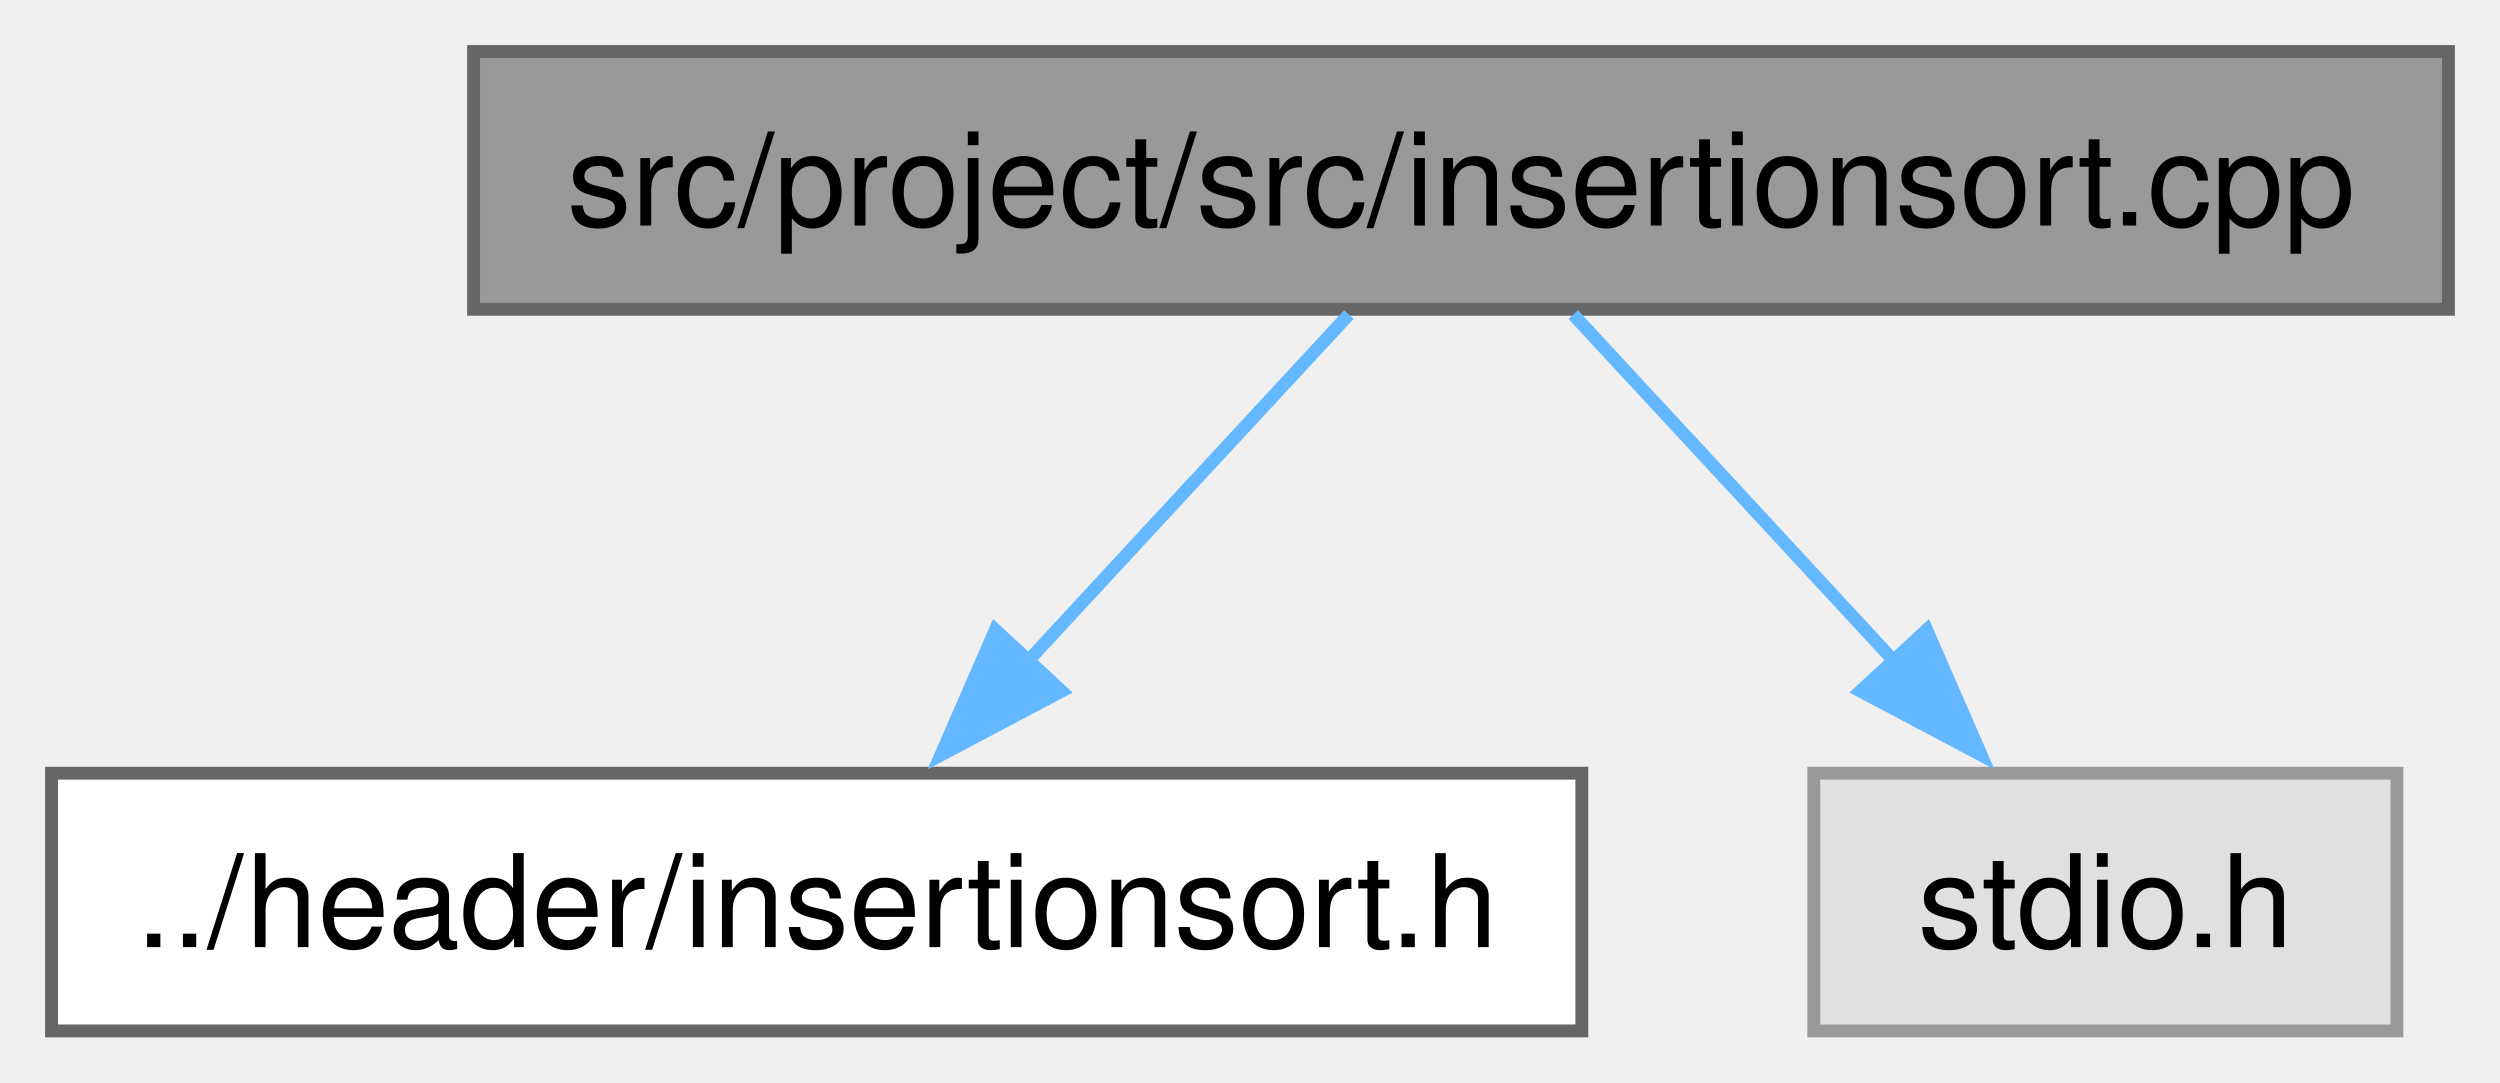
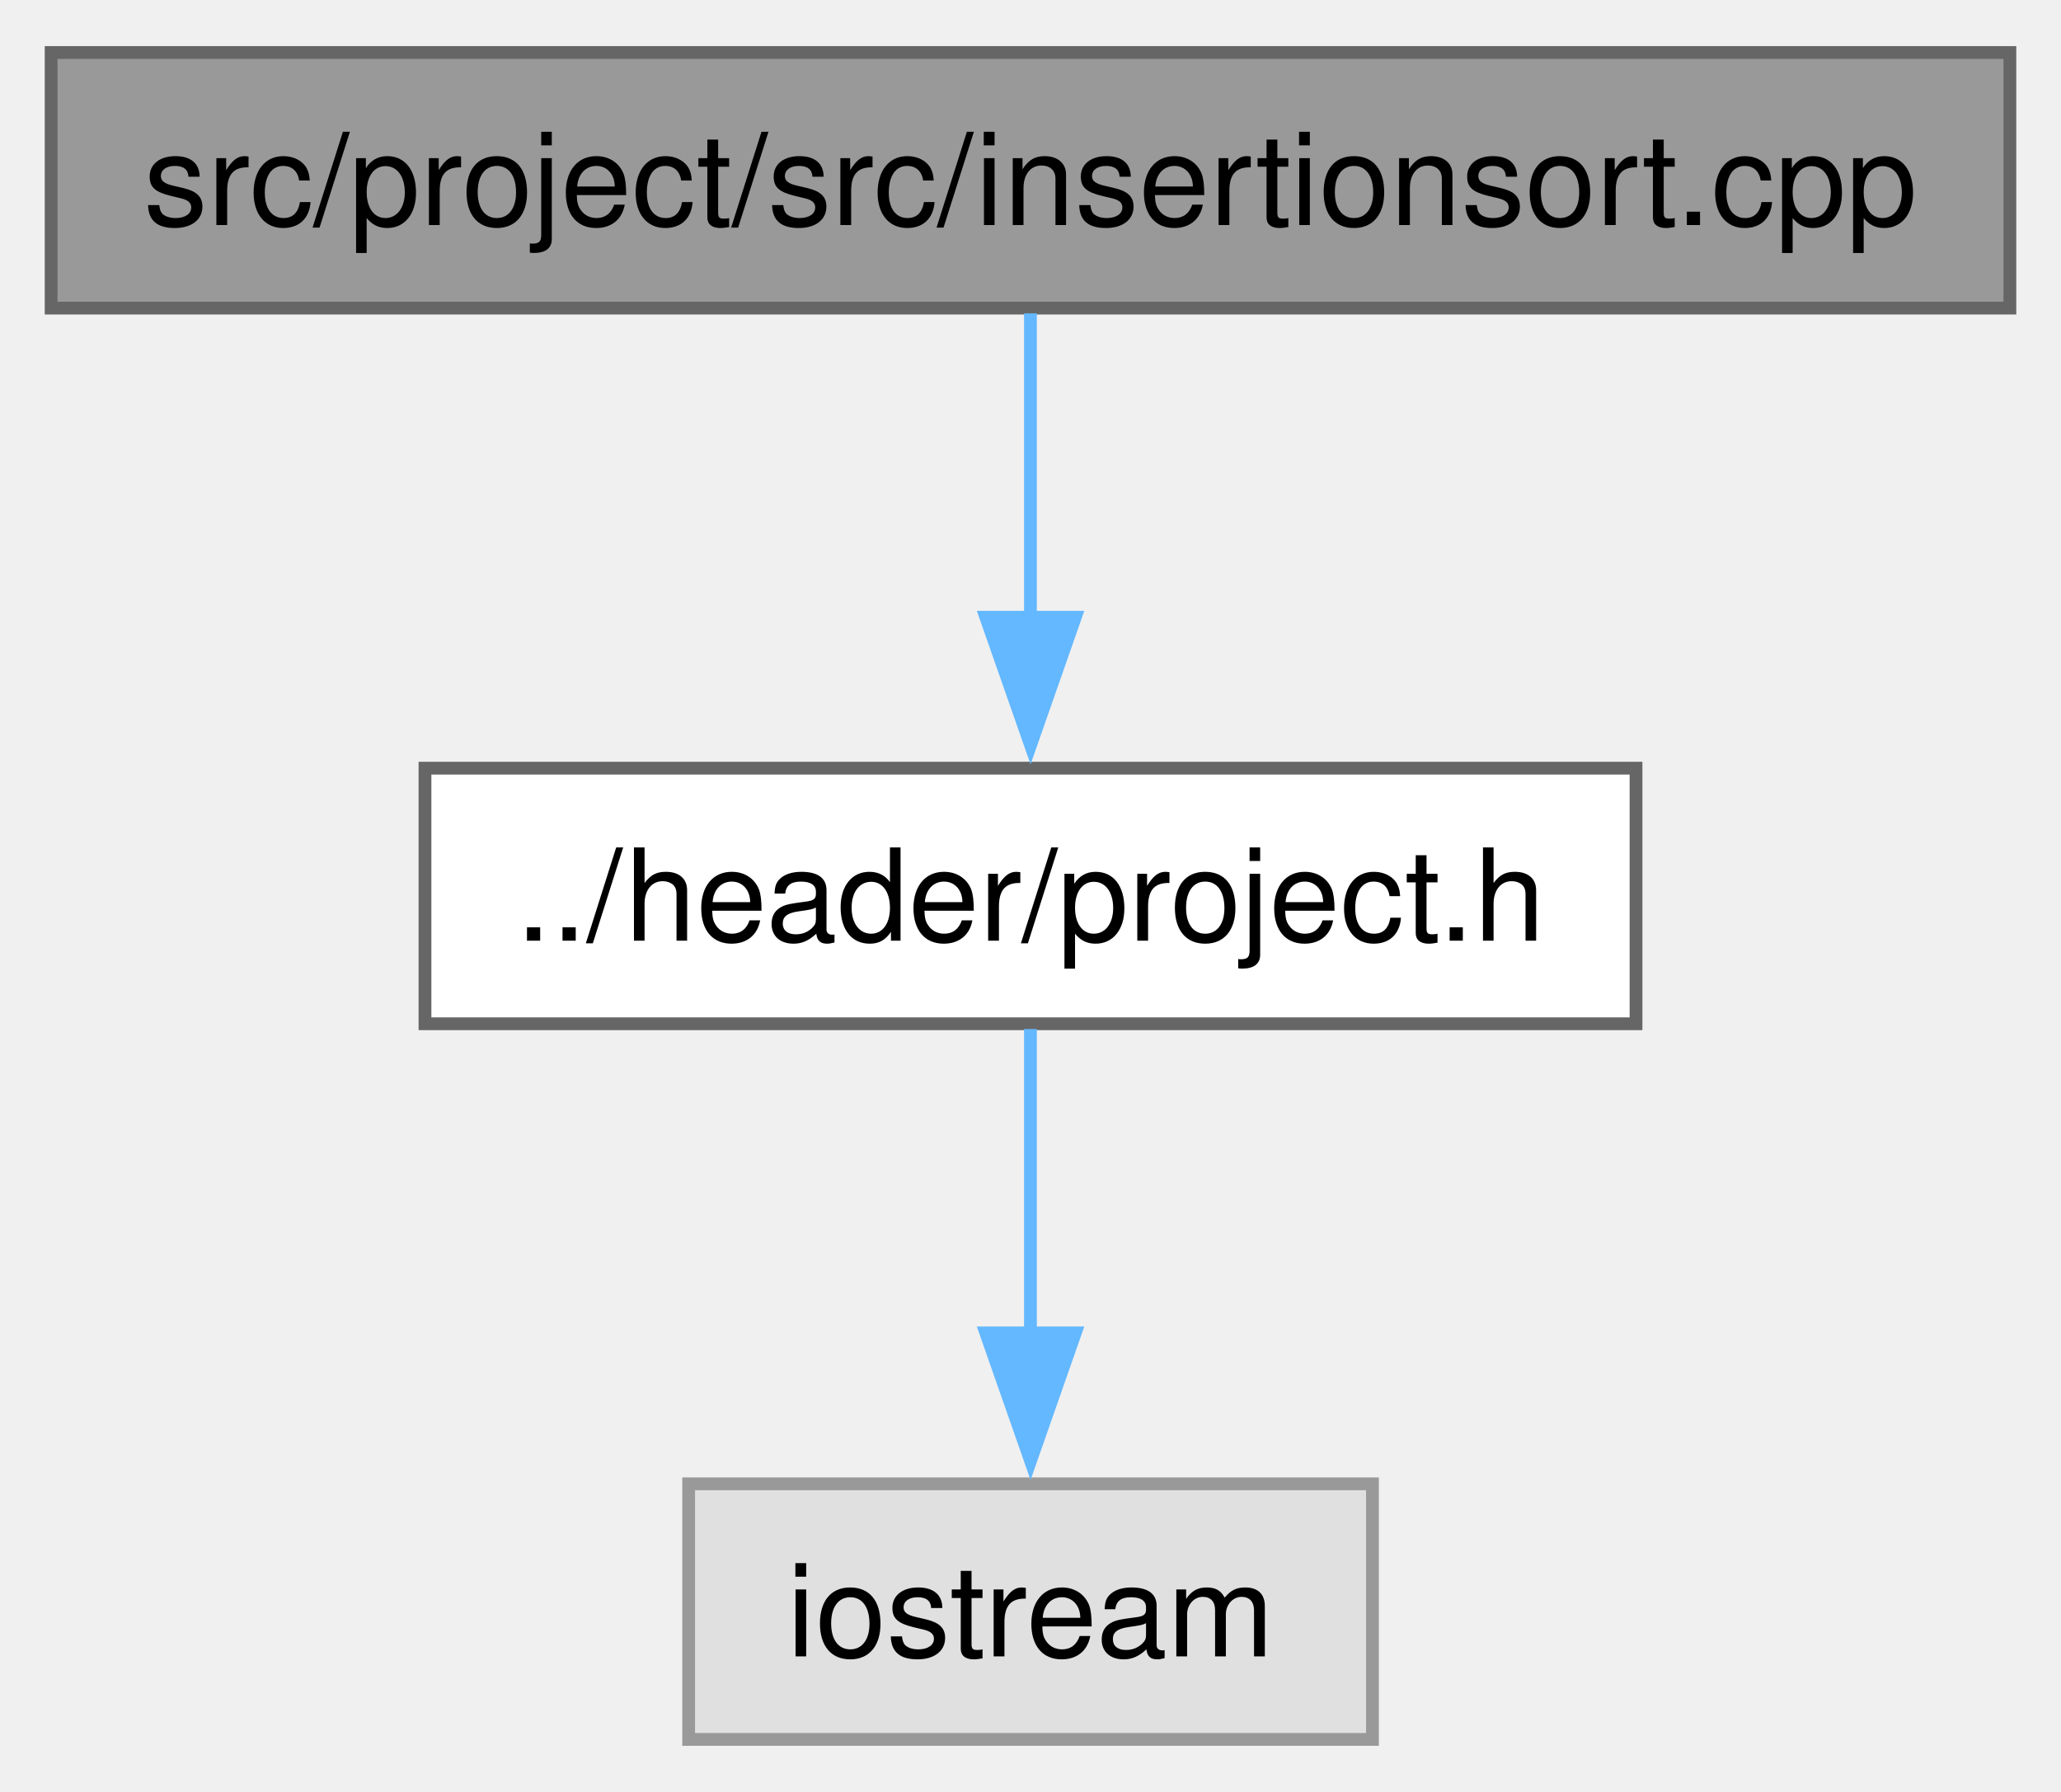
- <svg xmlns="http://www.w3.org/2000/svg" xmlns:xlink="http://www.w3.org/1999/xlink" width="194pt" height="84pt" viewBox="0.00 0.00 194.00 84.00">
-   <g id="graph0" class="graph" transform="scale(1 1) rotate(0) translate(4 80)">
+ <svg xmlns="http://www.w3.org/2000/svg" xmlns:xlink="http://www.w3.org/1999/xlink" width="161pt" height="140pt" viewBox="0.00 0.00 161.25 140.00">
+   <g id="graph0" class="graph" transform="scale(1 1) rotate(0) translate(4 136)">
    <g id="Node000001" class="node">
      <g id="a_Node000001">
        <a xlink:title=" ">
-           <polygon fill="#999999" stroke="#666666" points="186,-76 32.75,-76 32.75,-56 186,-56 186,-76" />
-           <text text-anchor="middle" x="109.38" y="-62.5" font-family="Helvetica,sans-Serif" font-size="10.00">src/project/src/insertionsort.cpp</text>
+           <polygon fill="#999999" stroke="#666666" points="153.25,-132 0,-132 0,-112 153.25,-112 153.25,-132" />
+           <text text-anchor="middle" x="76.62" y="-118.5" font-family="Helvetica,sans-Serif" font-size="10.00">src/project/src/insertionsort.cpp</text>
        </a>
      </g>
    </g>
    <g id="Node000002" class="node">
      <g id="a_Node000002">
-         <a xlink:href="insertionsort_8h.html" target="_top" xlink:title="Provides functions for insertionsort.">
-           <polygon fill="white" stroke="#666666" points="118.75,-20 0,-20 0,0 118.75,0 118.75,-20" />
-           <text text-anchor="middle" x="59.38" y="-6.5" font-family="Helvetica,sans-Serif" font-size="10.00">../header/insertionsort.h</text>
+         <a xlink:href="project_8h.html" target="_top" xlink:title="Provides functions for math. utilities.">
+           <polygon fill="white" stroke="#666666" points="124,-76 29.25,-76 29.25,-56 124,-56 124,-76" />
+           <text text-anchor="middle" x="76.62" y="-62.5" font-family="Helvetica,sans-Serif" font-size="10.00">../header/project.h</text>
        </a>
      </g>
    </g>
    <g id="edge1_Node000001_Node000002" class="edge">
      <g id="a_edge1_Node000001_Node000002">
        <a xlink:title=" ">
-           <path fill="none" stroke="#63b8ff" d="M100.67,-55.59C93.78,-48.16 83.98,-37.58 75.66,-28.58" />
-           <polygon fill="#63b8ff" stroke="#63b8ff" points="78.38,-26.37 69.01,-21.41 73.24,-31.12 78.38,-26.37" />
+           <path fill="none" stroke="#63b8ff" d="M76.62,-111.59C76.62,-105.01 76.62,-95.96 76.62,-87.73" />
+           <polygon fill="#63b8ff" stroke="#63b8ff" points="80.13,-87.81 76.63,-77.81 73.13,-87.81 80.13,-87.81" />
        </a>
      </g>
    </g>
    <g id="Node000003" class="node">
      <g id="a_Node000003">
        <a xlink:title=" ">
-           <polygon fill="#e0e0e0" stroke="#999999" points="182,-20 136.75,-20 136.75,0 182,0 182,-20" />
-           <text text-anchor="middle" x="159.38" y="-6.5" font-family="Helvetica,sans-Serif" font-size="10.00">stdio.h</text>
+           <polygon fill="#e0e0e0" stroke="#999999" points="103.38,-20 49.88,-20 49.88,0 103.38,0 103.38,-20" />
+           <text text-anchor="middle" x="76.62" y="-6.5" font-family="Helvetica,sans-Serif" font-size="10.00">iostream</text>
        </a>
      </g>
    </g>
-     <g id="edge2_Node000001_Node000003" class="edge">
-       <g id="a_edge2_Node000001_Node000003">
+     <g id="edge2_Node000002_Node000003" class="edge">
+       <g id="a_edge2_Node000002_Node000003">
        <a xlink:title=" ">
-           <path fill="none" stroke="#63b8ff" d="M118.08,-55.59C124.97,-48.16 134.77,-37.58 143.09,-28.58" />
-           <polygon fill="#63b8ff" stroke="#63b8ff" points="145.51,-31.12 149.74,-21.41 140.37,-26.37 145.51,-31.12" />
+           <path fill="none" stroke="#63b8ff" d="M76.62,-55.59C76.62,-49.01 76.62,-39.96 76.62,-31.73" />
+           <polygon fill="#63b8ff" stroke="#63b8ff" points="80.13,-31.81 76.63,-21.81 73.13,-31.81 80.13,-31.81" />
        </a>
      </g>
    </g>
  </g>
</svg>
